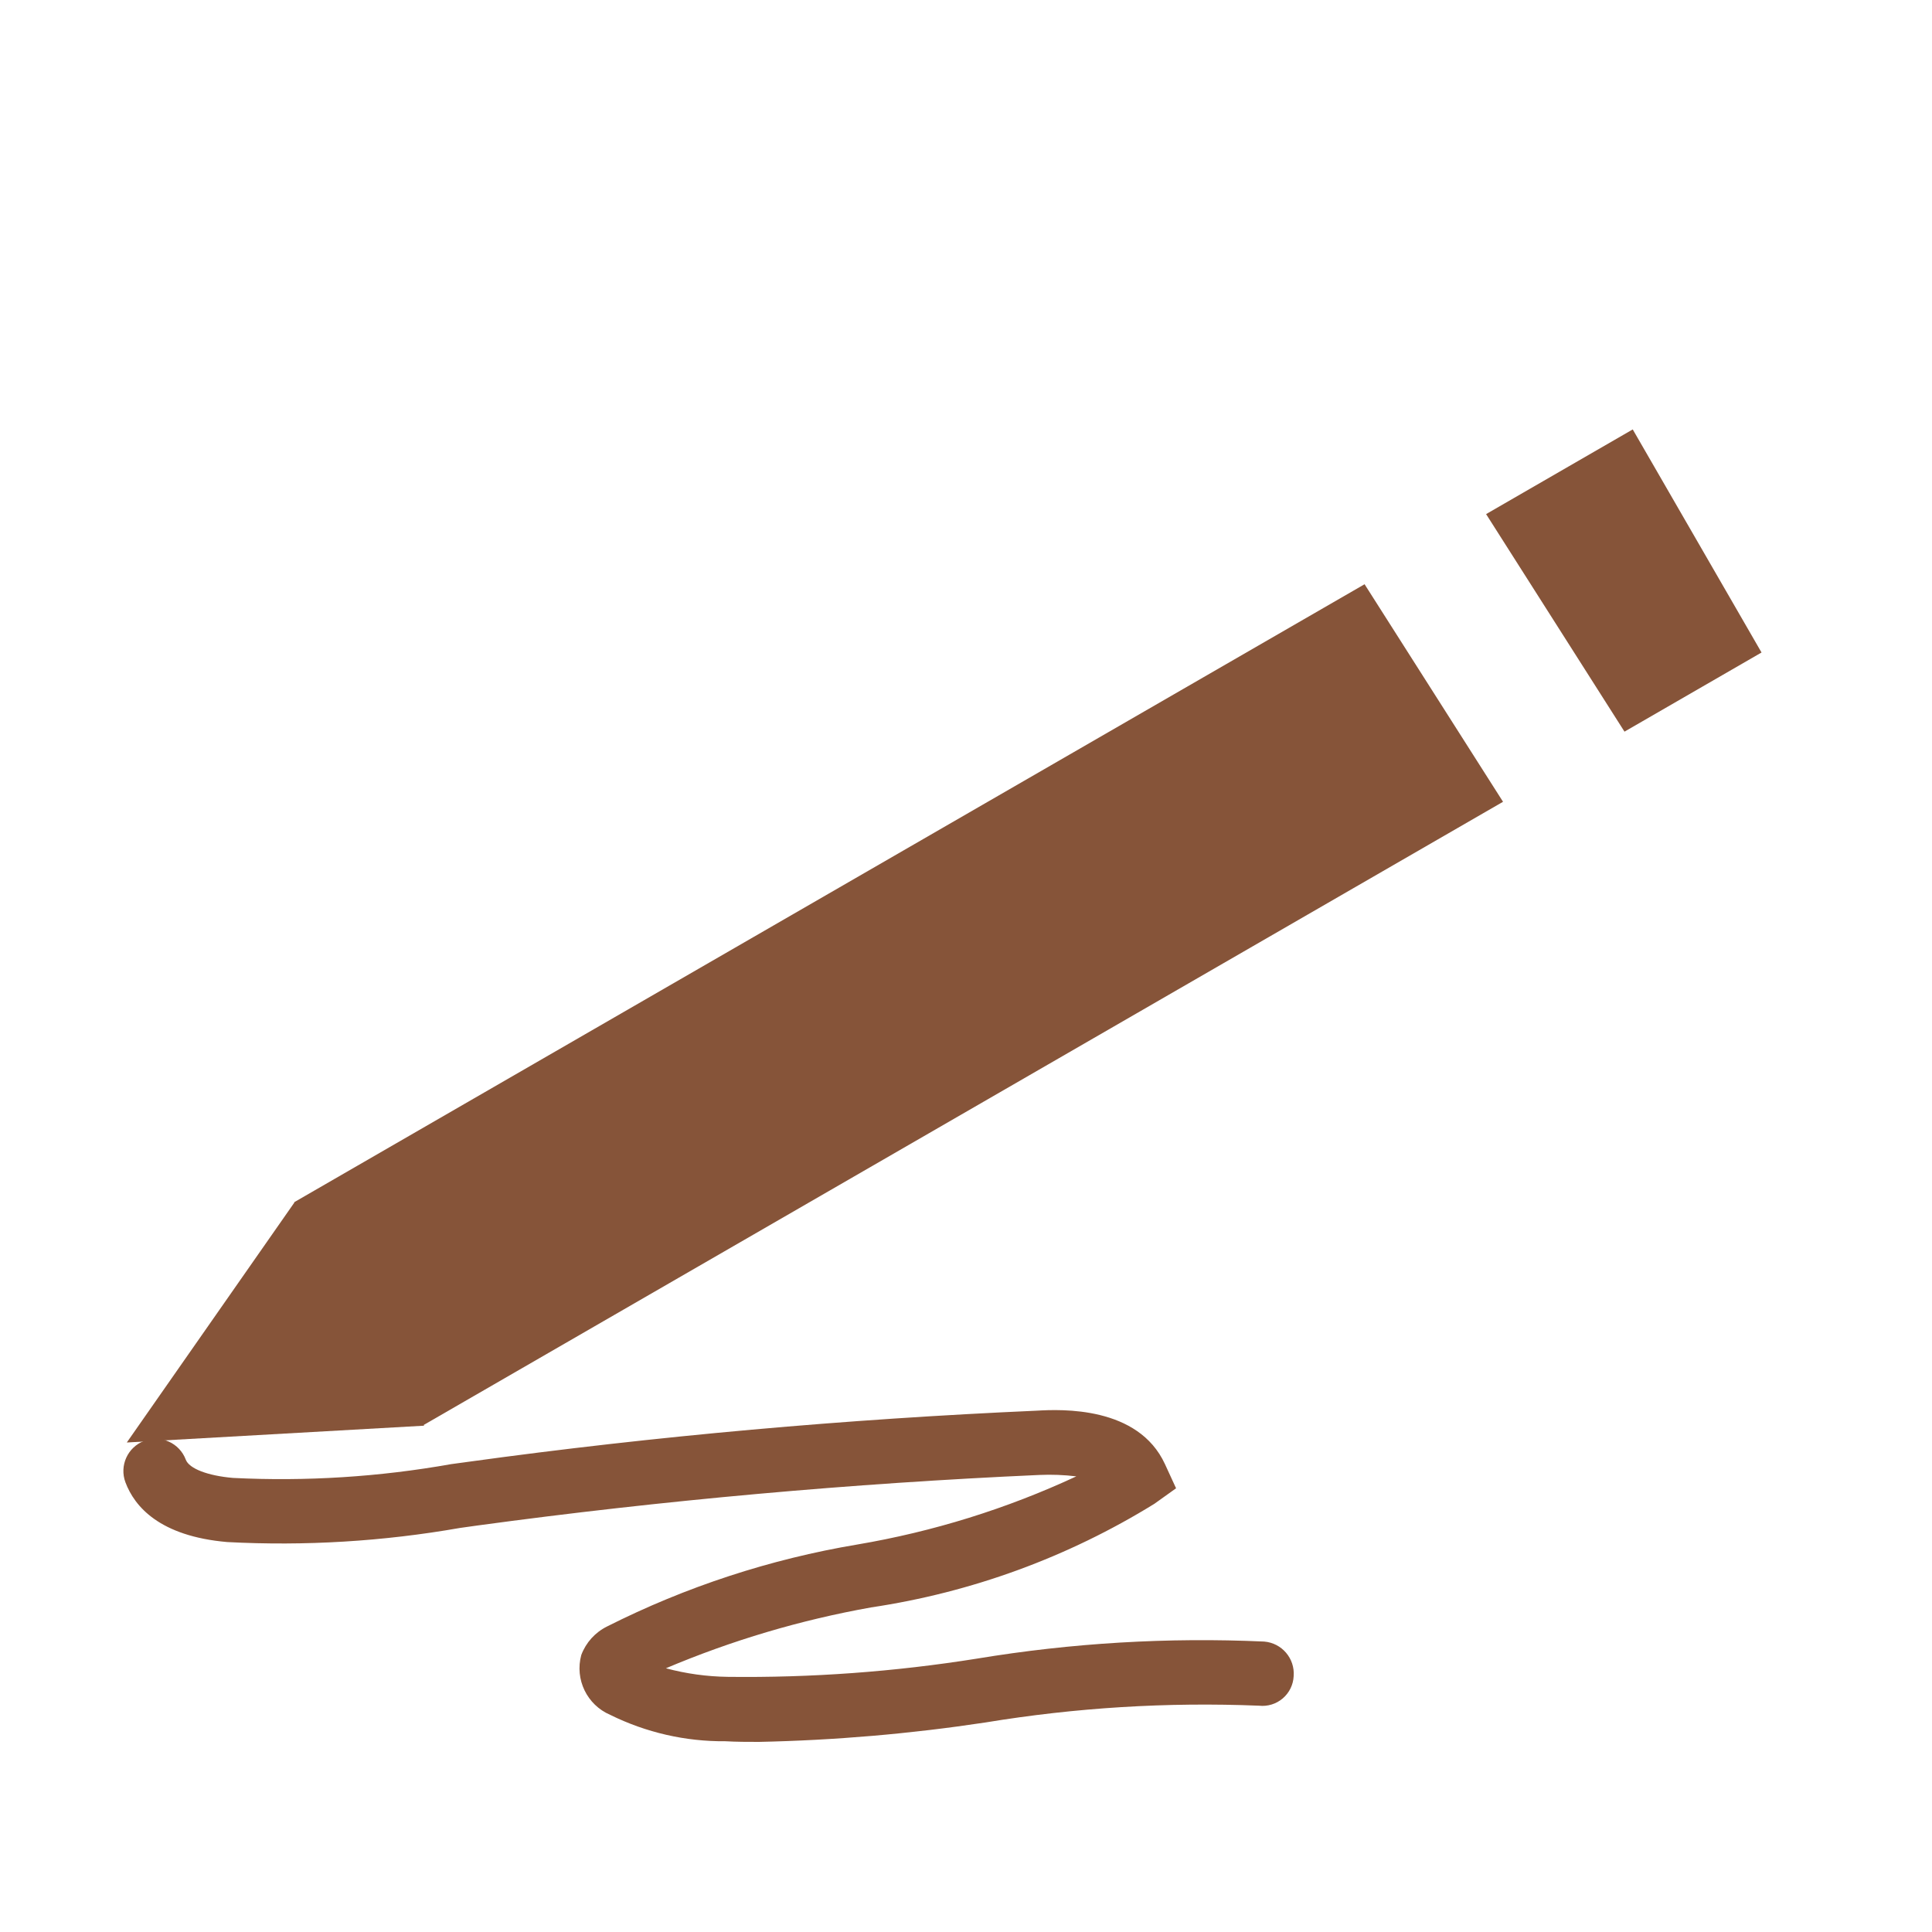
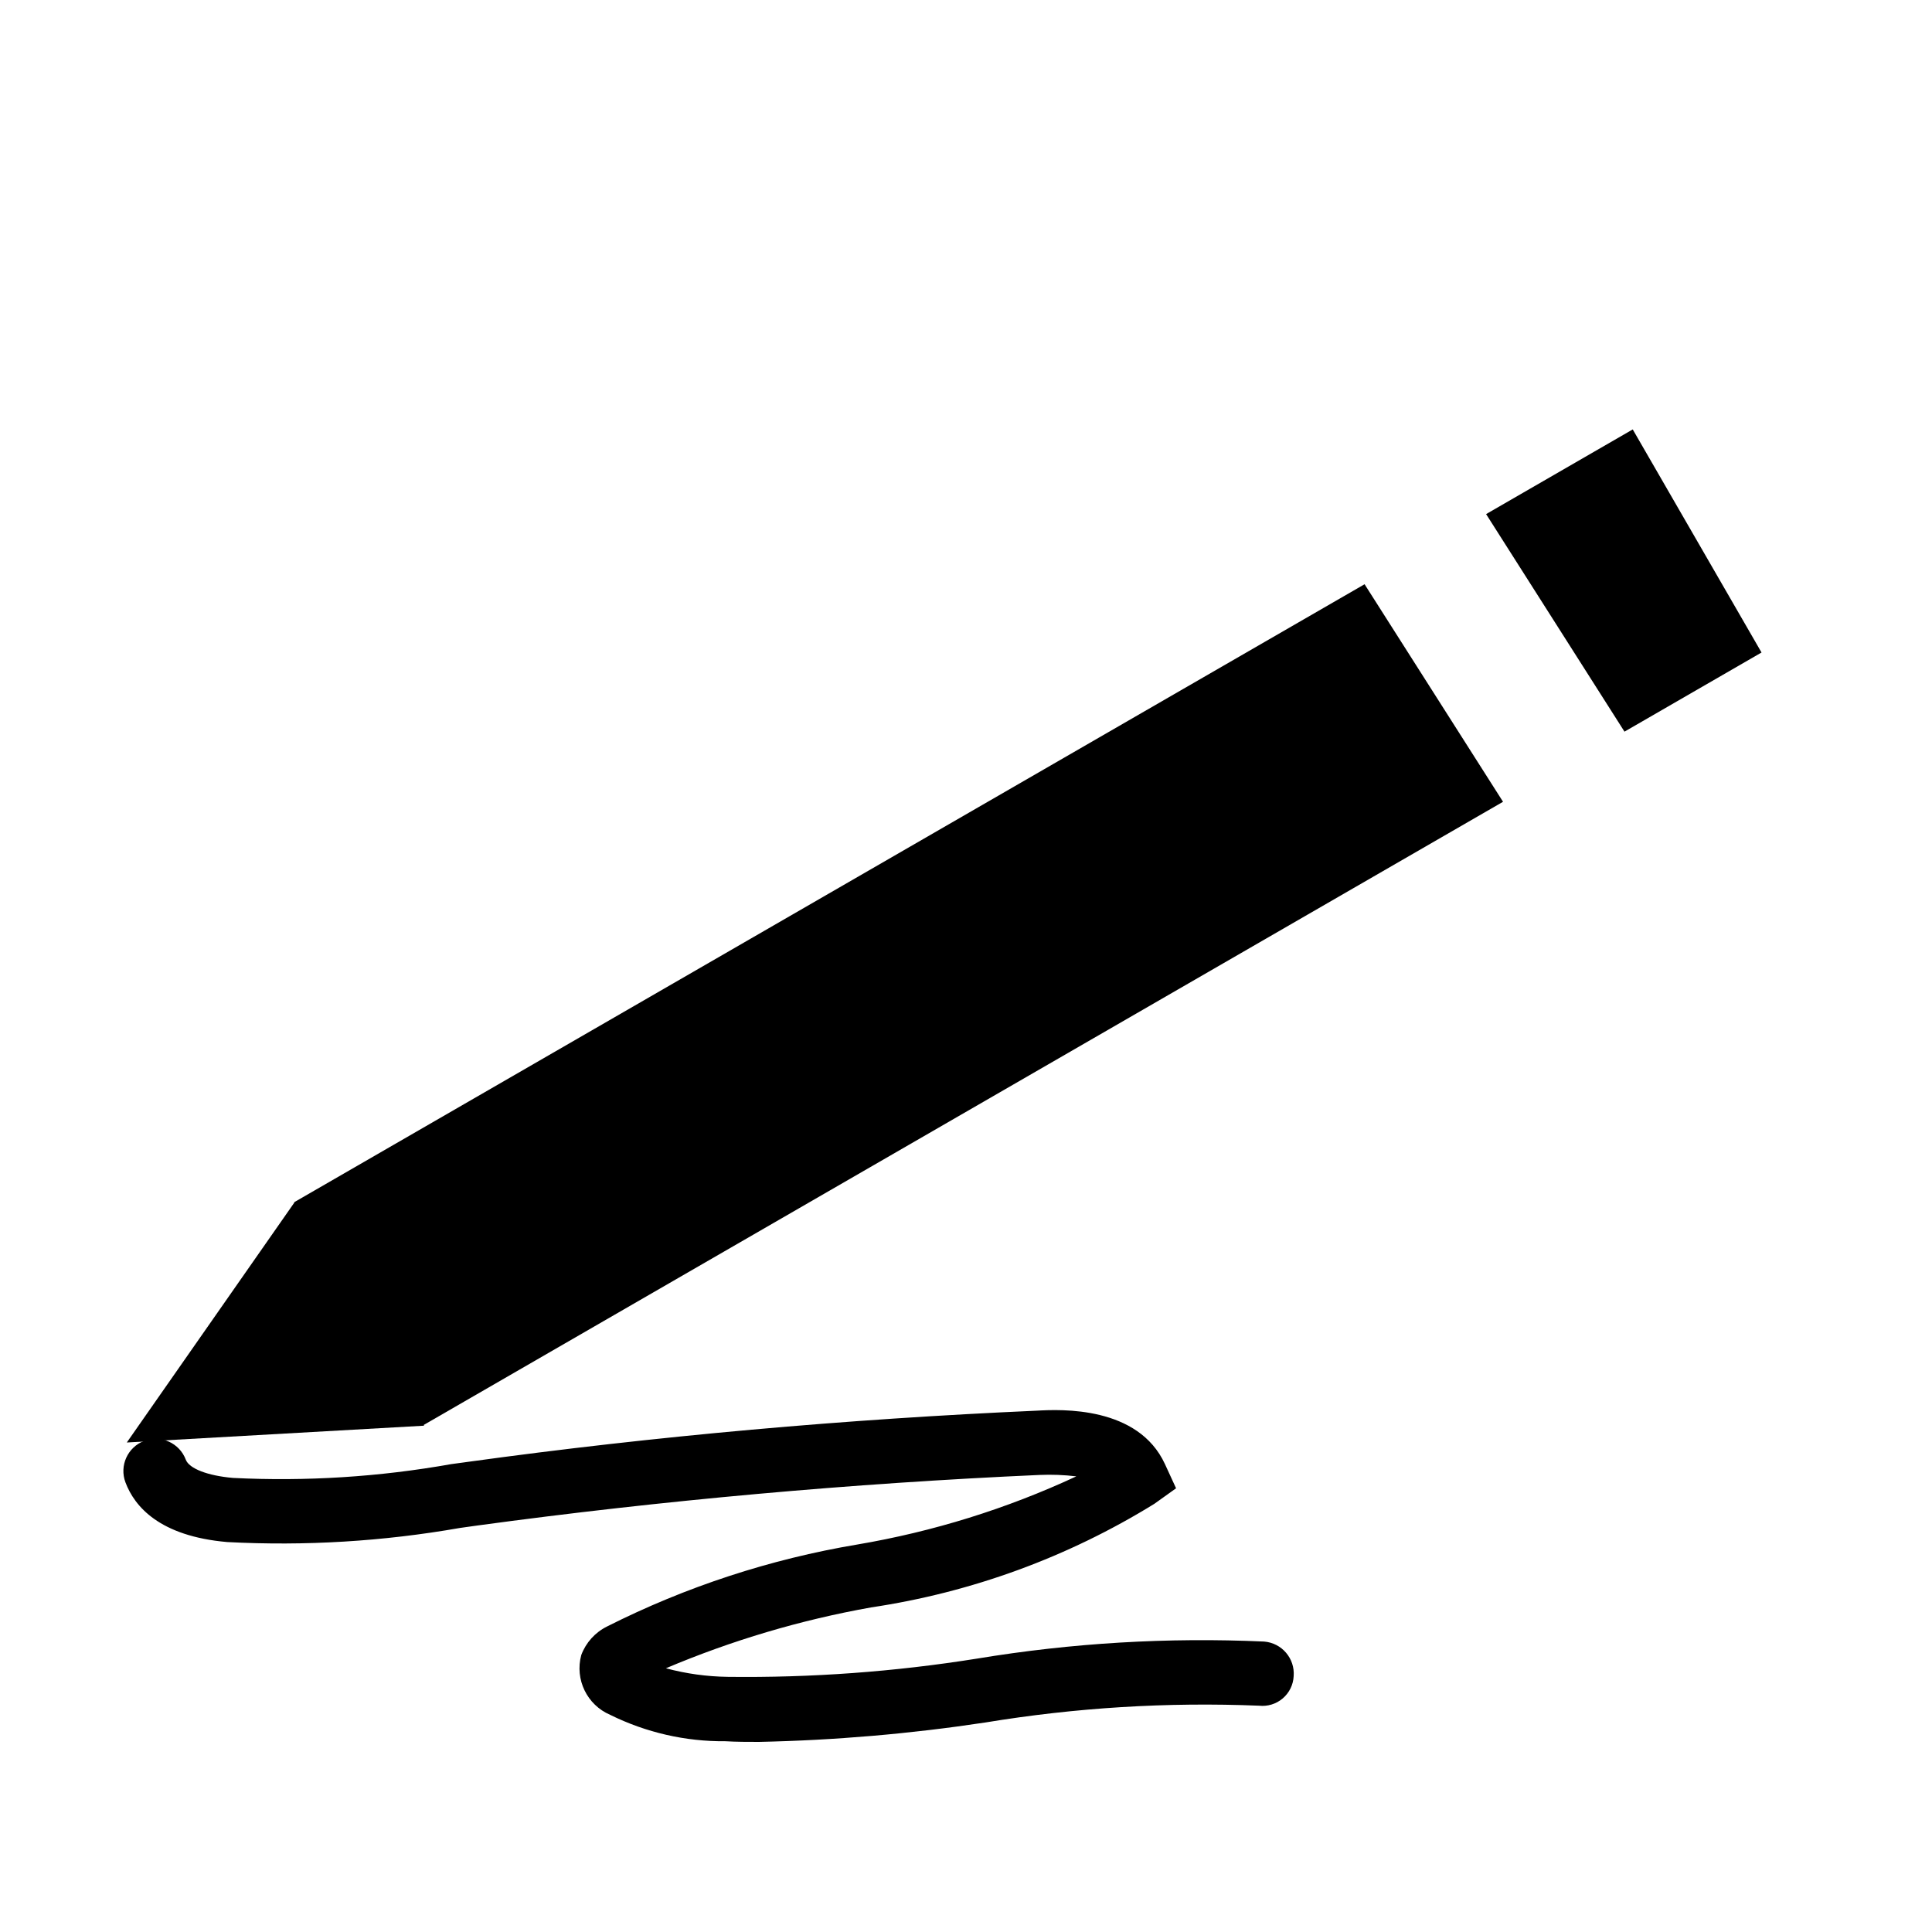
<svg xmlns="http://www.w3.org/2000/svg" id="Warstwa_1" data-name="Warstwa 1" viewBox="0 0 30 30">
-   <defs>
-     <style>
-       .cls-1 {
-         fill: #865439;
-       }
-     </style>
-   </defs>
-   <path class="cls-1" d="M11.786,27.048c-.174,0-.348,0-.522-.01a3.962,3.962,0,0,1-1.789-.41.786.786,0,0,1-.449-.929.812.812,0,0,1,.4-.443,13.64,13.64,0,0,1,3.887-1.273,13.351,13.351,0,0,0,3.4-1.058,3.476,3.476,0,0,0-.572-.022c-2.916.13-5.852.394-8.728.785l-.271.038a16.028,16.028,0,0,1-3.613.219c-1.053-.091-1.441-.554-1.581-.927a.5.5,0,0,1,.937-.352c.052.138.339.249.732.283a15.056,15.056,0,0,0,3.389-.214l.272-.037c2.9-.4,5.872-.663,8.818-.793.387-.023,1.578-.071,1.993.829l.173.376-.337.241a11.64,11.64,0,0,1-4.4,1.609,14.865,14.865,0,0,0-3.185.945,3.913,3.913,0,0,0,.96.133,22.8,22.8,0,0,0,3.87-.283,21.394,21.394,0,0,1,4.459-.265.5.5,0,0,1,.459.537.485.485,0,0,1-.537.459,20.9,20.9,0,0,0-4.253.261A27.345,27.345,0,0,1,11.786,27.048Z" />
+   <path fill="currentColor" d="M11.786,27.048c-.174,0-.348,0-.522-.01a3.962,3.962,0,0,1-1.789-.41.786.786,0,0,1-.449-.929.812.812,0,0,1,.4-.443,13.64,13.64,0,0,1,3.887-1.273,13.351,13.351,0,0,0,3.4-1.058,3.476,3.476,0,0,0-.572-.022c-2.916.13-5.852.394-8.728.785l-.271.038a16.028,16.028,0,0,1-3.613.219c-1.053-.091-1.441-.554-1.581-.927a.5.5,0,0,1,.937-.352c.052.138.339.249.732.283a15.056,15.056,0,0,0,3.389-.214l.272-.037c2.9-.4,5.872-.663,8.818-.793.387-.023,1.578-.071,1.993.829l.173.376-.337.241a11.64,11.64,0,0,1-4.4,1.609,14.865,14.865,0,0,0-3.185.945,3.913,3.913,0,0,0,.96.133,22.8,22.8,0,0,0,3.87-.283,21.394,21.394,0,0,1,4.459-.265.5.5,0,0,1,.459.537.485.485,0,0,1-.537.459,20.9,20.9,0,0,0-4.253.261A27.345,27.345,0,0,1,11.786,27.048Z" />
  <g>
-     <polygon class="cls-1" points="25.225 11.361 27.353 10.132 25.353 6.668 23.076 7.983 25.225 11.361" />
-     <polygon class="cls-1" points="23.339 12.45 21.189 9.072 4.568 18.668 4.571 18.673 1.969 22.399 6.586 22.138 6.579 22.127 23.339 12.45" />
+     <polygon fill="currentColor" points="25.225 11.361 27.353 10.132 25.353 6.668 23.076 7.983 25.225 11.361" />
+     <polygon fill="currentColor" points="23.339 12.45 21.189 9.072 4.568 18.668 4.571 18.673 1.969 22.399 6.586 22.138 6.579 22.127 23.339 12.45" />
  </g>
</svg>
